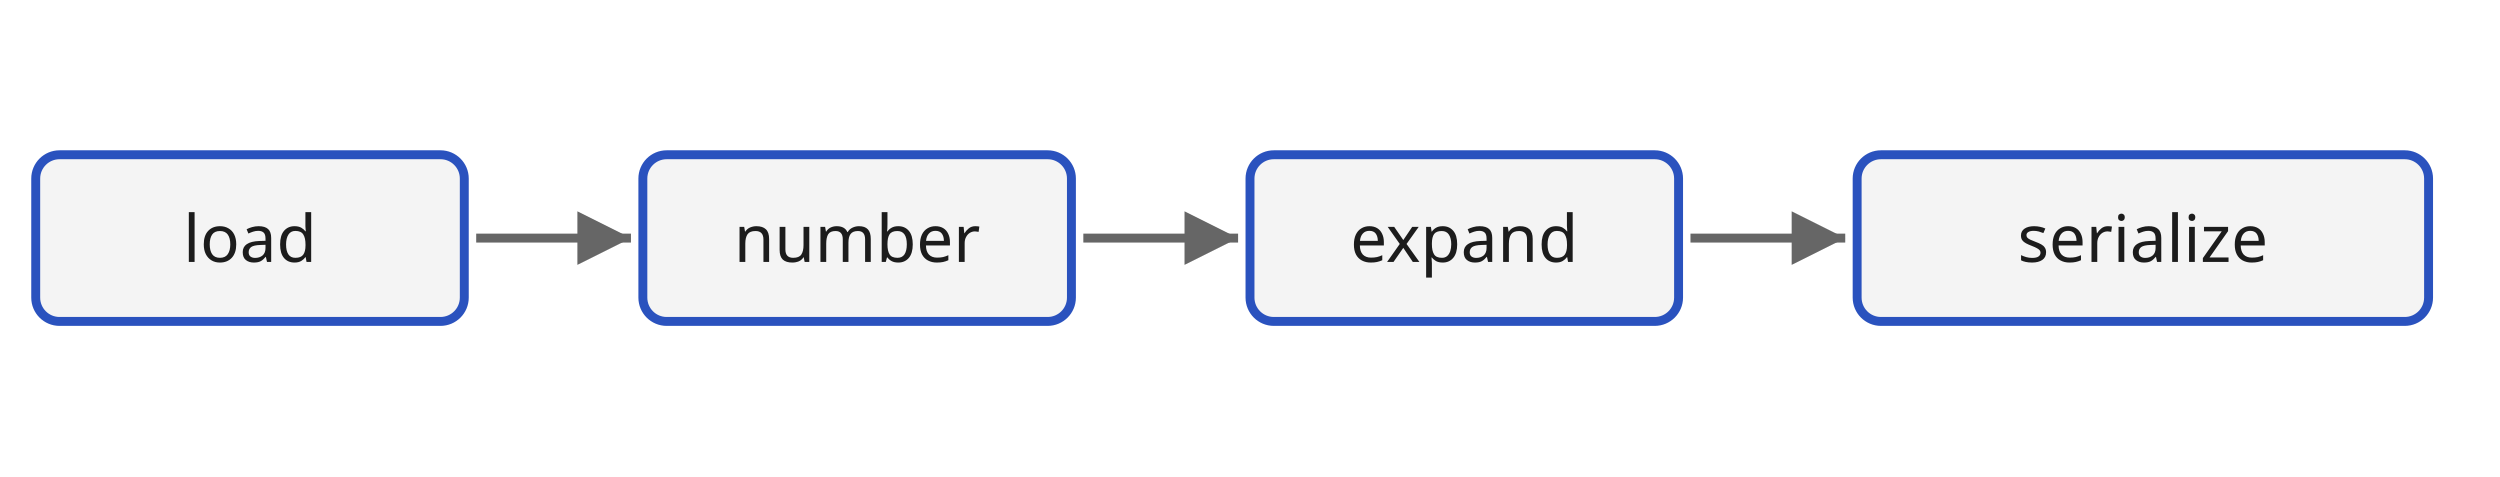
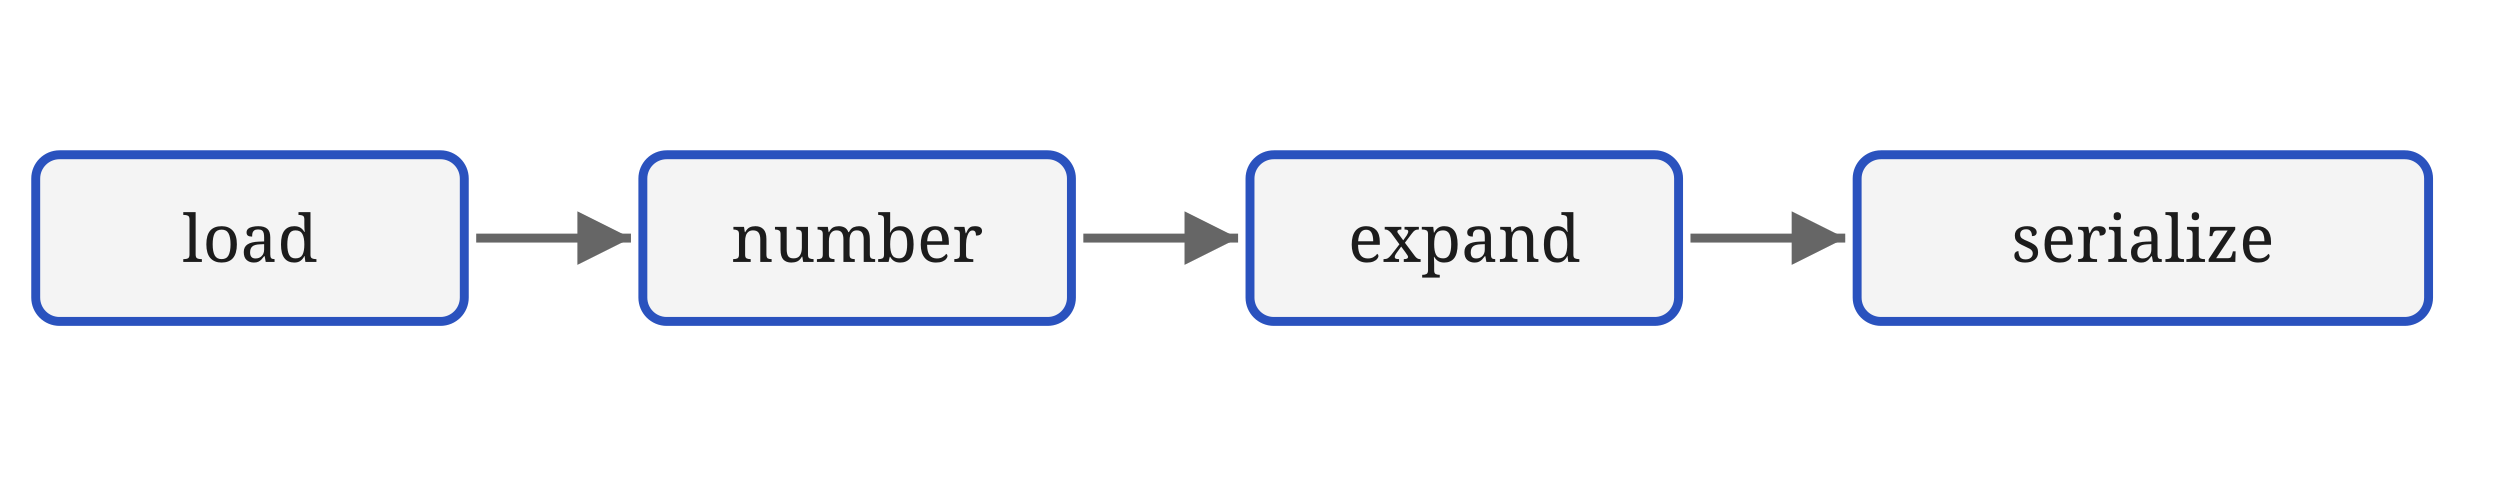
<svg xmlns="http://www.w3.org/2000/svg" width="420" height="80" viewBox="0 0 420 80">
  <style>
    .box { fill: #f4f4f4; stroke: #2a52be; stroke-width: 1.5; }
-     .lbl { font-family: sans-serif; font-size: 11px; fill: #1c1c1c; text-anchor: middle; }
+     .lbl { font-family: 'Crimson Text', serif; font-size: 11px; fill: #1c1c1c; text-anchor: middle; }
    .arr { stroke: #666666; stroke-width: 1.5; marker-end: url(#a); }
  </style>
  <defs>
    <marker id="a" markerWidth="8" markerHeight="8" refX="6" refY="3" orient="auto">
      <path d="M0,0 L6,3 L0,6 z" fill="#666666" />
    </marker>
  </defs>
  <rect class="box" x="6" y="26" width="72" height="28" rx="4" />
  <text class="lbl" x="42" y="44">load</text>
  <rect class="box" x="108" y="26" width="72" height="28" rx="4" />
  <text class="lbl" x="144" y="44">number</text>
  <rect class="box" x="210" y="26" width="72" height="28" rx="4" />
  <text class="lbl" x="246" y="44">expand</text>
  <rect class="box" x="312" y="26" width="96" height="28" rx="4" />
  <text class="lbl" x="360" y="44">serialize</text>
  <line class="arr" x1="80" y1="40" x2="106" y2="40" />
  <line class="arr" x1="182" y1="40" x2="208" y2="40" />
  <line class="arr" x1="284" y1="40" x2="310" y2="40" />
</svg>
